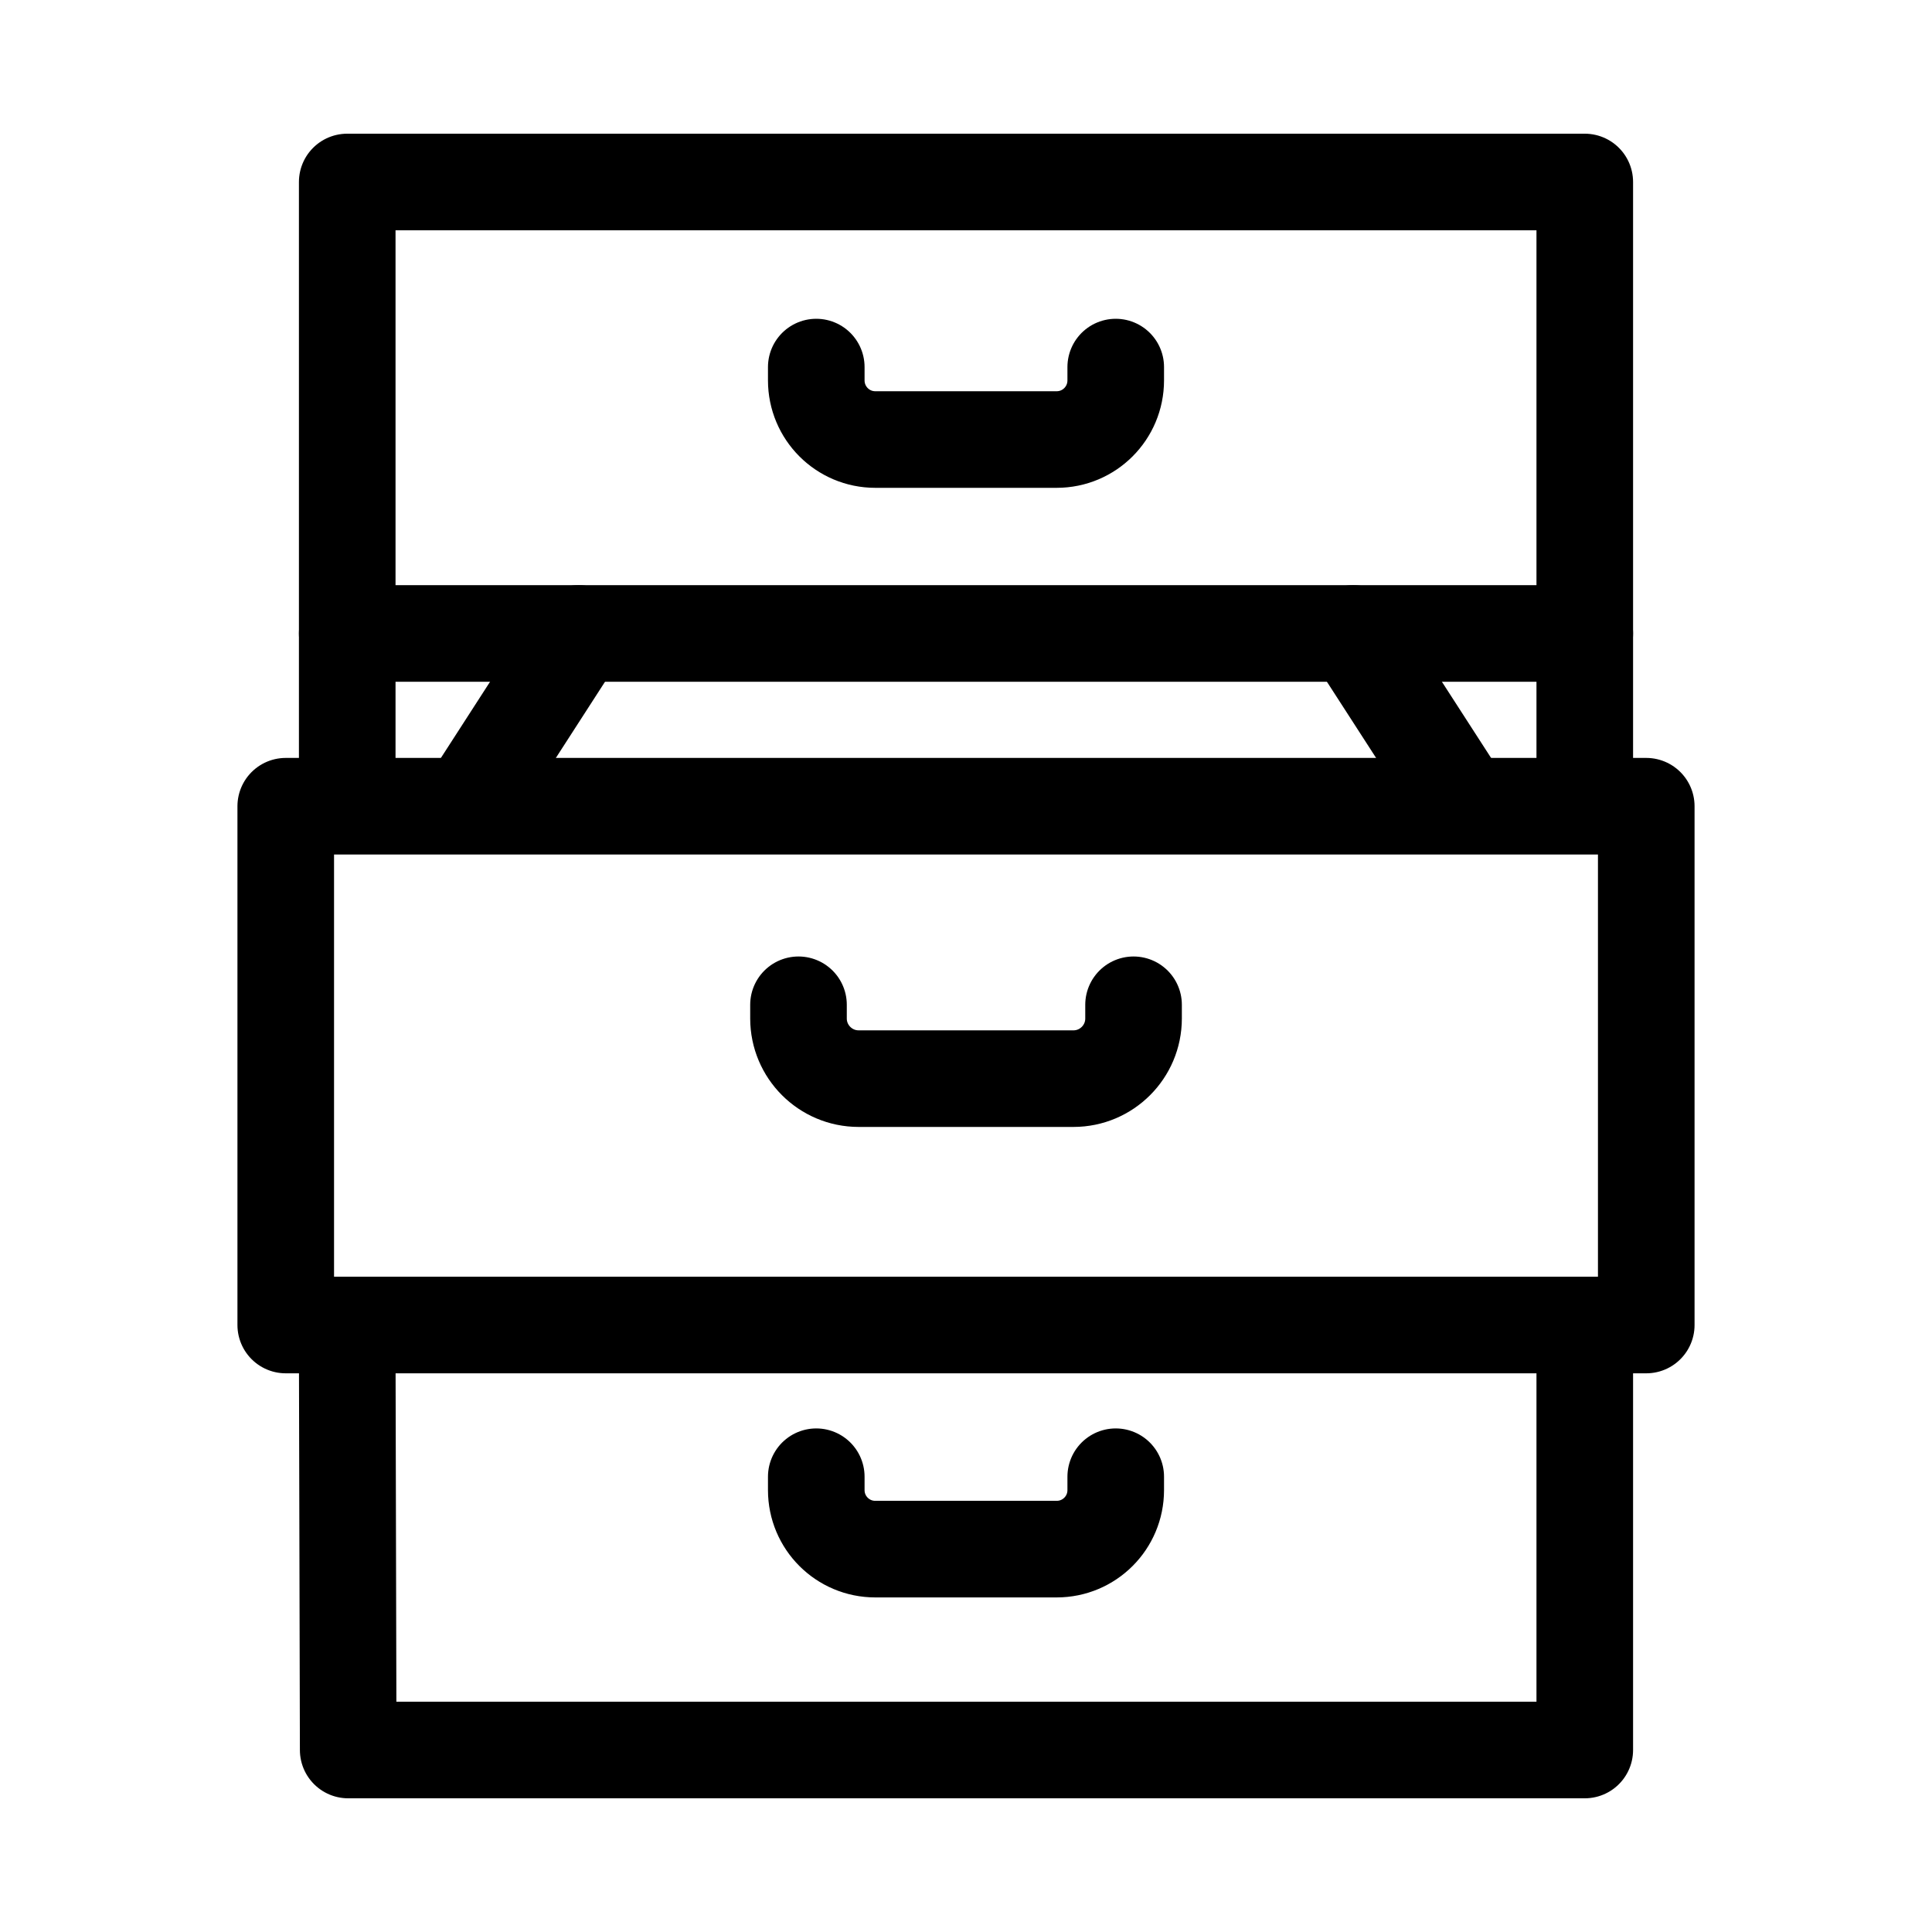
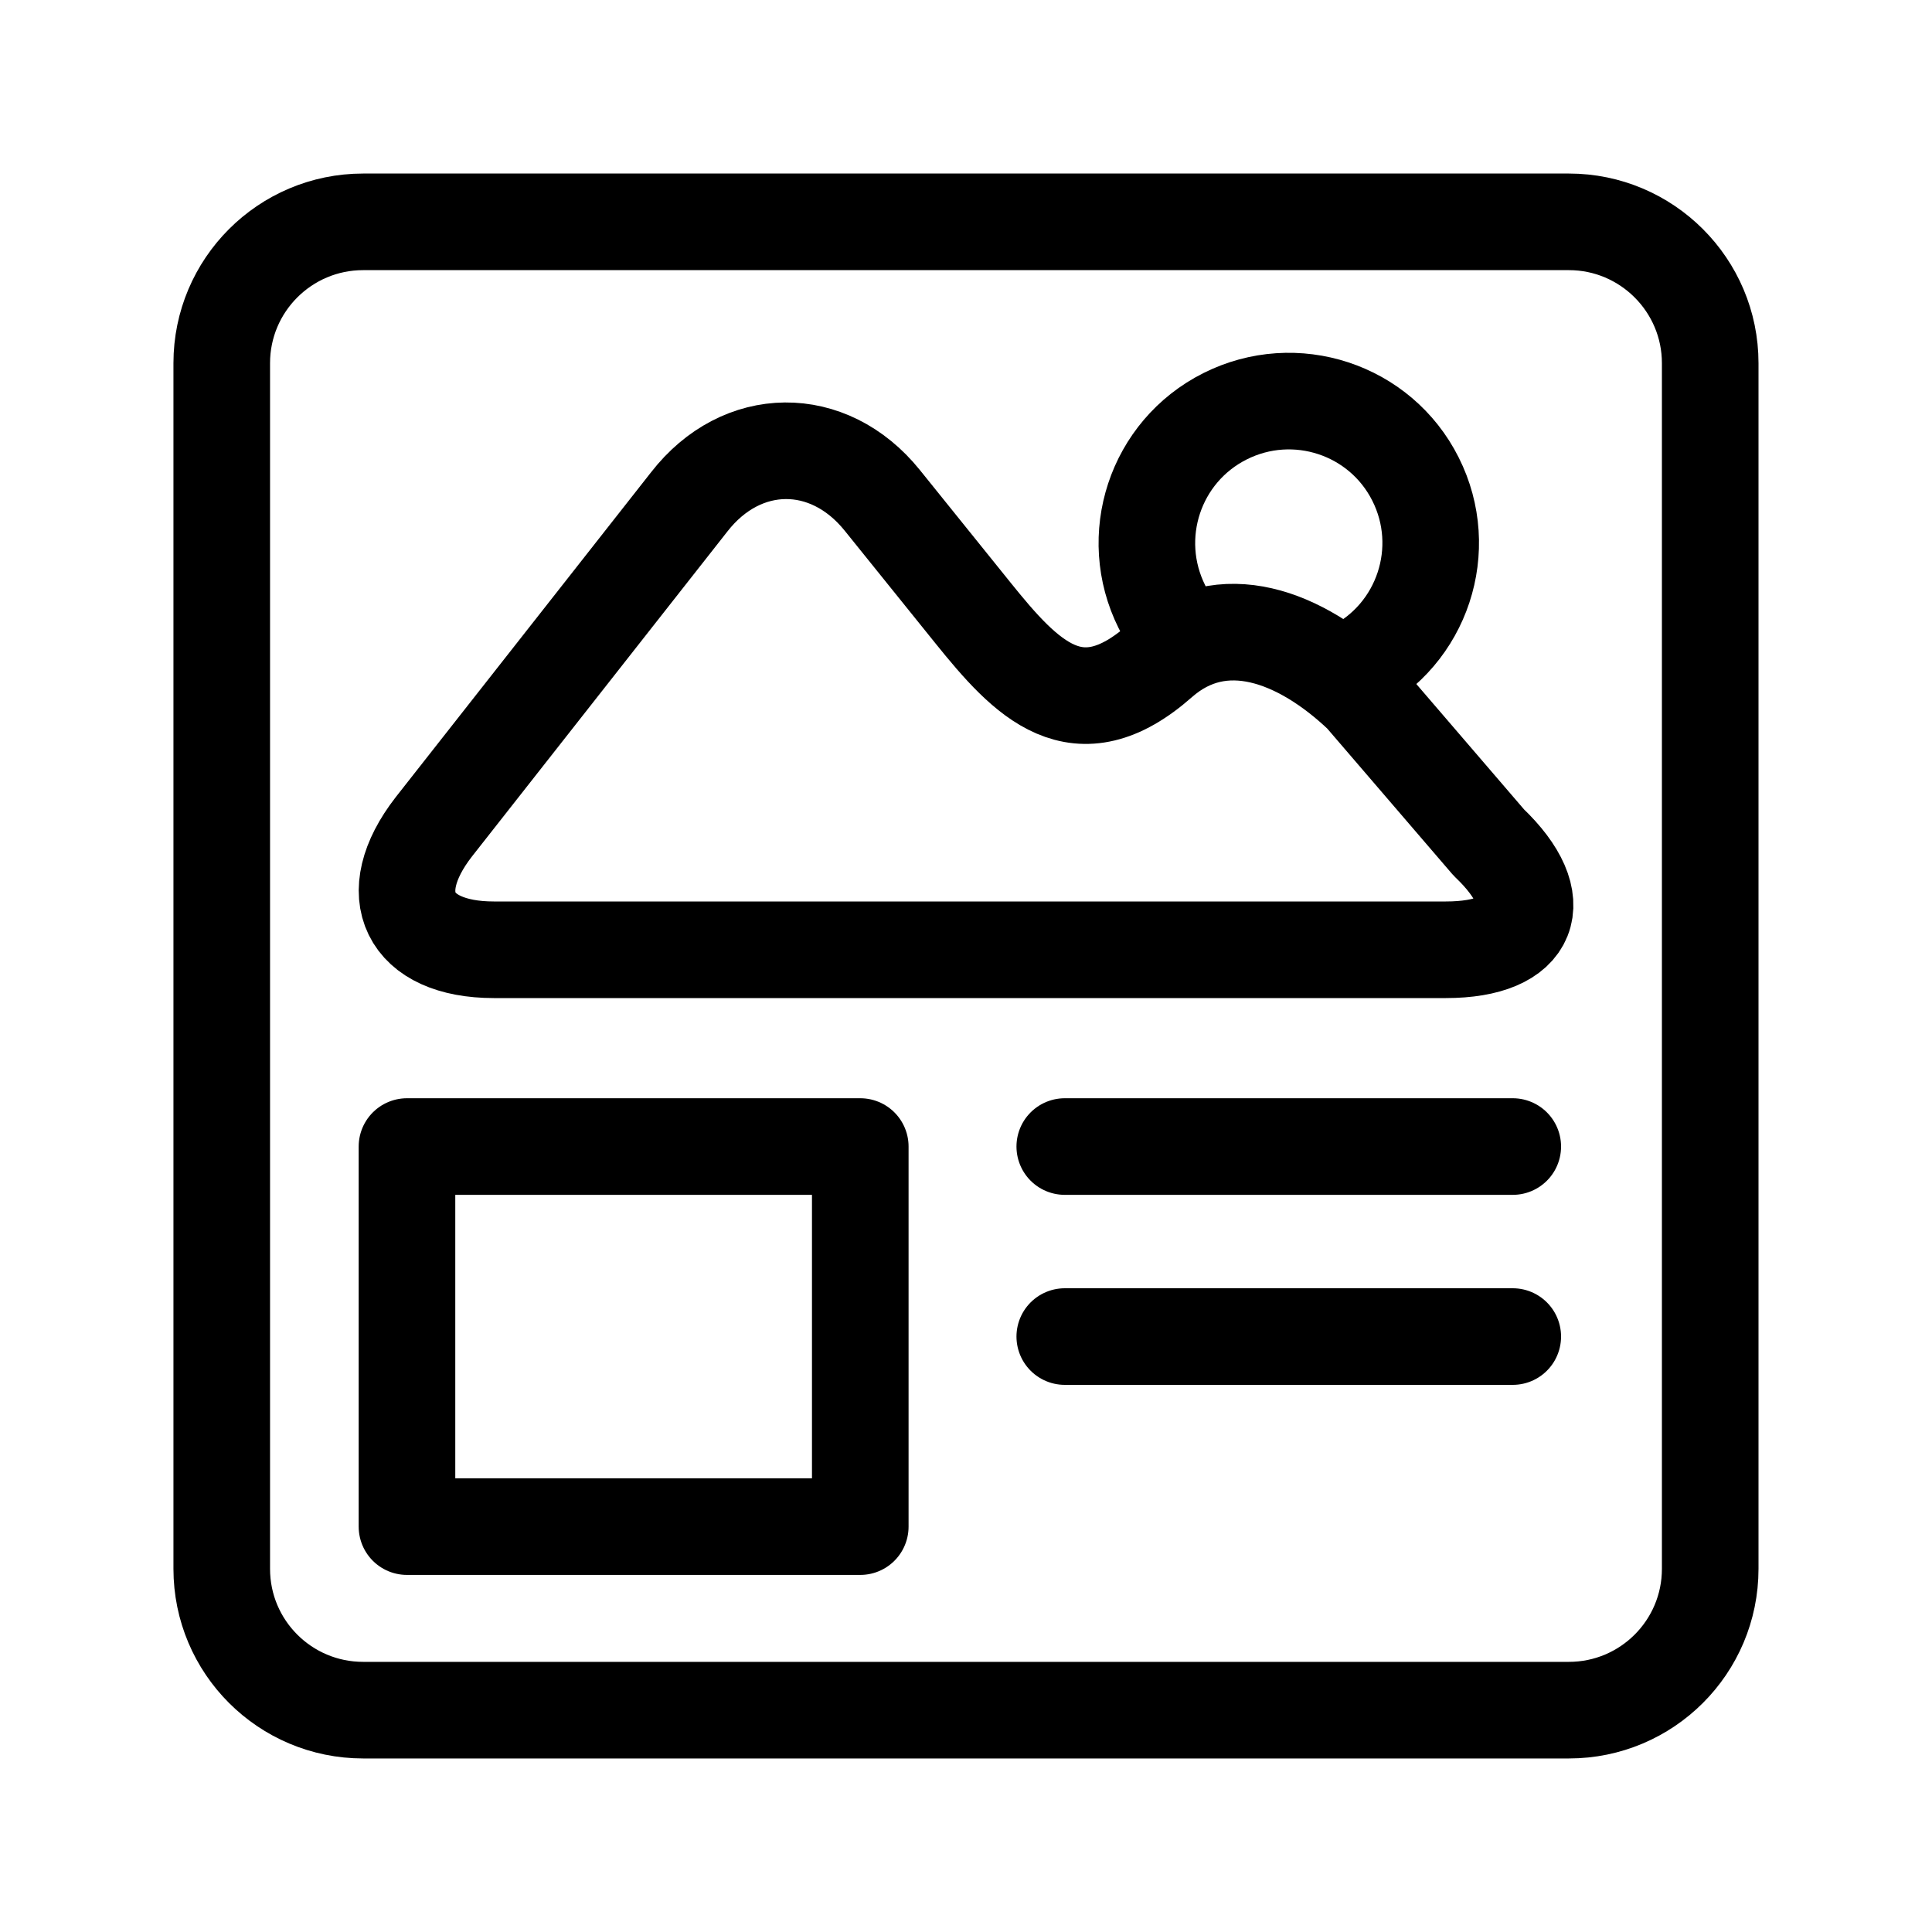
<svg xmlns="http://www.w3.org/2000/svg" version="1.1" x="0px" y="0px" viewBox="0 0 40 40" enable-background="new 0 0 40 40" xml:space="preserve">
  <g id="Layer_1">
    <g>
-       <polyline fill="none" stroke="#000000" stroke-width="2" stroke-linecap="round" stroke-linejoin="round" stroke-miterlimit="10" points="    7.189,15.701 7.189,3.768 32.811,3.768 32.811,15.701   " />
-       <rect x="5.916" y="16.692" fill="none" stroke="#000000" stroke-width="2" stroke-linecap="round" stroke-linejoin="round" stroke-miterlimit="10" width="28.168" height="10.741" />
      <g>
-         <path fill="none" stroke="#000000" stroke-width="2" stroke-linecap="round" stroke-linejoin="round" stroke-miterlimit="10" d="     M23.469,20.803v0.284c0,0.686-0.557,1.245-1.244,1.245h-4.448c-0.688,0-1.245-0.559-1.245-1.245v-0.284" />
+         <rect x="8.426" y="23.738" fill="none" stroke="#000000" stroke-width="2" stroke-linecap="round" stroke-linejoin="round" stroke-miterlimit="10" width="9.385" height="7.869" />
+         <line fill="none" stroke="#000000" stroke-width="2" stroke-linecap="round" stroke-linejoin="round" stroke-miterlimit="10" x1="22.045" y1="27.672" x2="31.32" y2="27.672" />
+         <line fill="none" stroke="#000000" stroke-width="2" stroke-linecap="round" stroke-linejoin="round" stroke-miterlimit="10" x1="22.045" y1="23.738" x2="31.32" y2="23.738" />
+         <path fill="none" stroke="#000000" stroke-width="2" stroke-linecap="round" stroke-linejoin="round" stroke-miterlimit="10" d="     M10.225,19.664c-1.769,0-2.33-1.146-1.244-2.544l5.287-6.727c1.086-1.399,2.883-1.416,3.996-0.037l1.877,2.33     c1.111,1.38,2.164,2.507,3.877,0.996c1.283-1.131,2.904-0.51,4.185,0.71l2.621,3.051c1.283,1.221,0.881,2.221-0.889,2.221H10.225     z" />
+         <path fill="none" stroke="#000000" stroke-width="2" stroke-linecap="round" stroke-linejoin="round" stroke-miterlimit="10" d="     M24.057,12.564c-0.725-1.451-0.146-3.215,1.305-3.945c1.449-0.729,3.217-0.149,3.945,1.301c0.729,1.449,0.146,3.216-1.301,3.943" />
      </g>
-       <g>
-         <path fill="none" stroke="#000000" stroke-width="2" stroke-linecap="round" stroke-linejoin="round" stroke-miterlimit="10" d="     M23.1,7.6v0.275c0,0.678-0.547,1.225-1.223,1.225h-3.755c-0.675,0-1.222-0.547-1.222-1.225V7.6" />
-       </g>
-       <polyline fill="none" stroke="#000000" stroke-width="2" stroke-linecap="round" stroke-linejoin="round" stroke-miterlimit="10" points="    32.811,27.914 32.811,36.232 7.209,36.232 7.189,27.914   " />
-       <g>
-         <path fill="none" stroke="#000000" stroke-width="2" stroke-linecap="round" stroke-linejoin="round" stroke-miterlimit="10" d="     M23.1,30.574v0.277c0,0.676-0.547,1.222-1.223,1.222h-3.755c-0.675,0-1.222-0.546-1.222-1.222v-0.277" />
-       </g>
-       <line fill="none" stroke="#000000" stroke-width="2" stroke-linecap="round" stroke-linejoin="round" stroke-miterlimit="10" x1="32.811" y1="13.115" x2="7.189" y2="13.115" />
-       <g>
-         <line fill="none" stroke="#000000" stroke-width="2" stroke-linecap="round" stroke-linejoin="round" stroke-miterlimit="10" x1="30.278" y1="16.617" x2="28.017" y2="13.115" />
-         <line fill="none" stroke="#000000" stroke-width="2" stroke-linecap="round" stroke-linejoin="round" stroke-miterlimit="10" x1="9.722" y1="16.617" x2="11.981" y2="13.115" />
-       </g>
+       <path fill="none" stroke="#000000" stroke-width="2" stroke-linecap="round" stroke-linejoin="round" stroke-miterlimit="10" d="    M35.408,32.481c0,1.618-1.312,2.926-2.926,2.926H7.519c-1.617,0-2.928-1.308-2.928-2.926V7.519c0-1.615,1.31-2.926,2.928-2.926    h24.963c1.613,0,2.926,1.311,2.926,2.926V32.481z" />
    </g>
  </g>
-   <g id="labels">
+   <g id="labels" display="none">
</g>
</svg>
